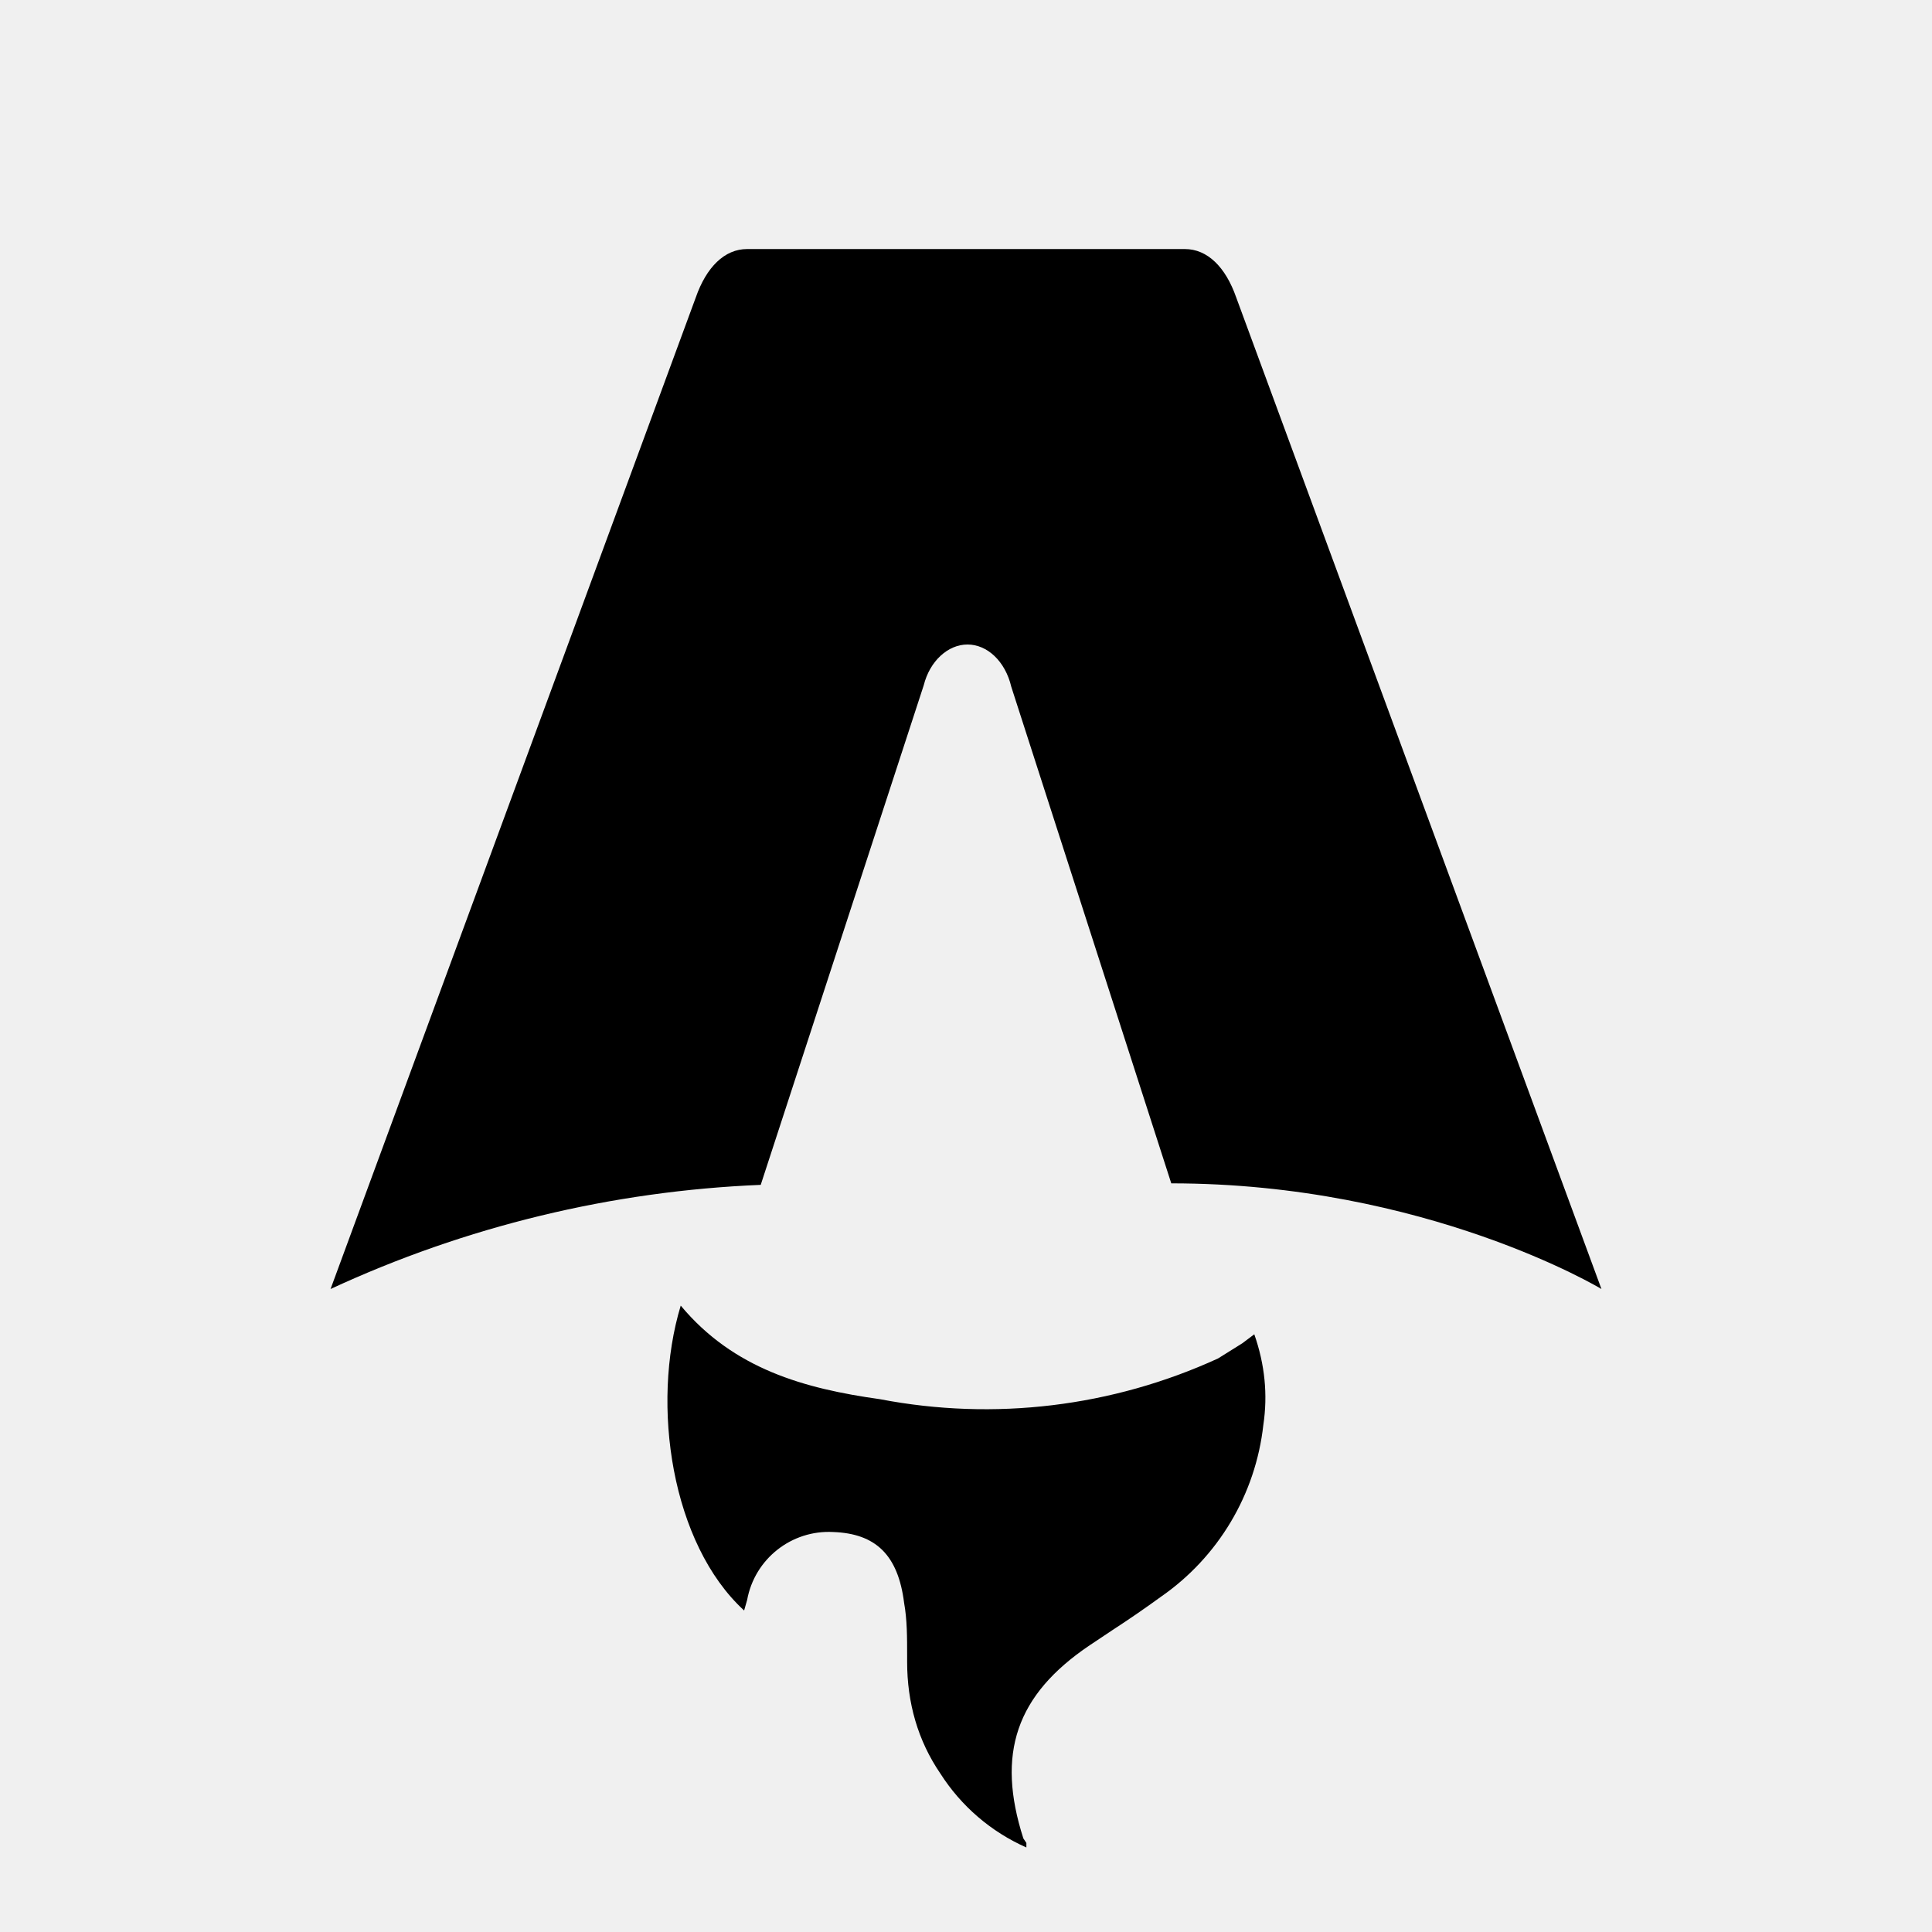
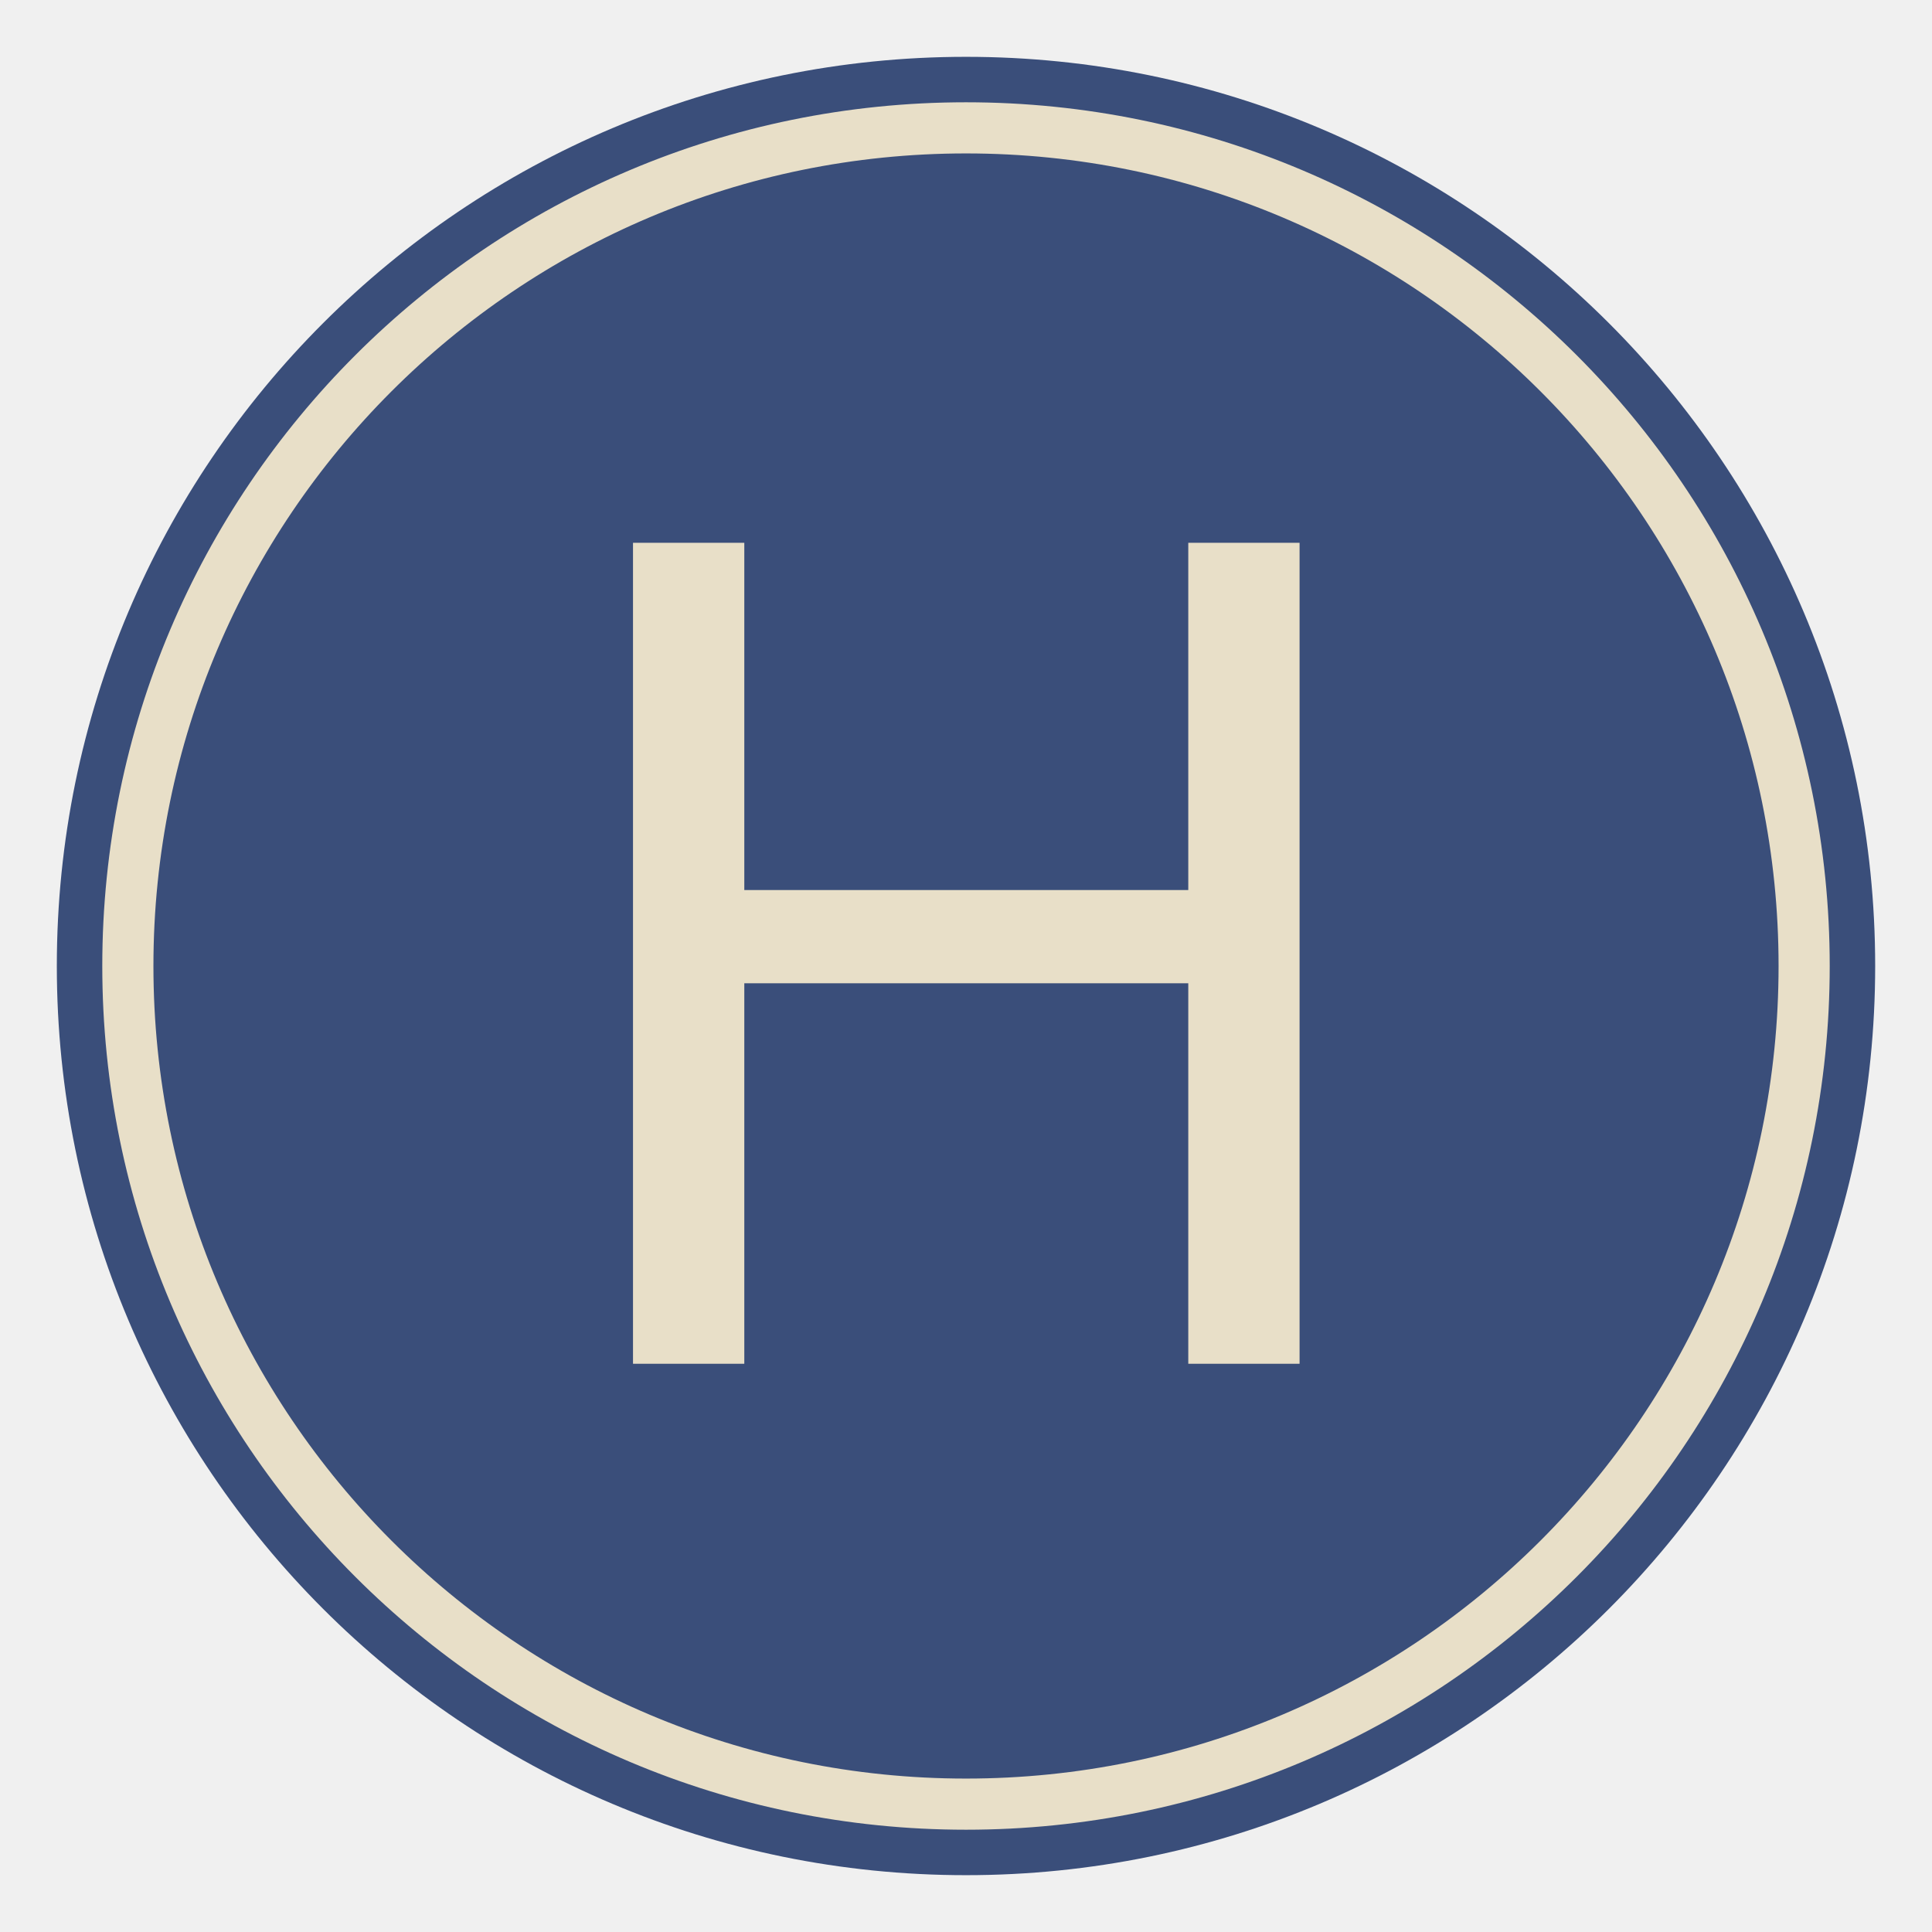
- <svg xmlns="http://www.w3.org/2000/svg" fill="none" viewBox="0 0 128 128">
-   <path d="M50.4 78.5a75.1 75.1 0 0 0-28.5 6.9l24.2-65.7c.7-2 1.9-3.2 3.4-3.2h29c1.5 0 2.7 1.2 3.4 3.2l24.2 65.7s-11.6-7-28.5-7L67 45.5c-.4-1.7-1.6-2.8-2.9-2.8-1.3 0-2.5 1.1-2.9 2.7L50.4 78.5Zm-1.1 28.2Zm-4.2-20.2c-2 6.6-.6 15.8 4.2 20.2a17.5 17.5 0 0 1 .2-.7 5.5 5.5 0 0 1 5.7-4.5c2.8.1 4.3 1.5 4.7 4.7.2 1.1.2 2.3.2 3.5v.4c0 2.7.7 5.2 2.2 7.4a13 13 0 0 0 5.7 4.9v-.3l-.2-.3c-1.8-5.6-.5-9.5 4.4-12.8l1.5-1a73 73 0 0 0 3.2-2.2 16 16 0 0 0 6.8-11.4c.3-2 .1-4-.6-6l-.8.6-1.6 1a37 37 0 0 1-22.4 2.7c-5-.7-9.7-2-13.2-6.2Z" />
+ <svg xmlns="http://www.w3.org/2000/svg" width="100%" viewBox="0 0 680 680" role="img">
  <style>
-         path { fill: #000; }
-         @media (prefers-color-scheme: dark) {
-             path { fill: #FFF; }
-         }
-     </style>
+     .badge-outer { fill: #3a4e7a; }
+     .badge-ring { fill: none; stroke: #e8dfc8; stroke-width: 18; }
+     .letter-h { fill: #e8dfc8; font-family: 'Arial', 'Times New Roman', serif; font-size: 420px; font-weight: 400; }
+   </style>
+   <circle cx="340" cy="340" r="320" class="badge-outer" />
+   <circle cx="340" cy="340" r="295" class="badge-ring" />
+   <text x="340" y="480" class="letter-h" text-anchor="middle" dominant-baseline="auto">H</text>
</svg>
